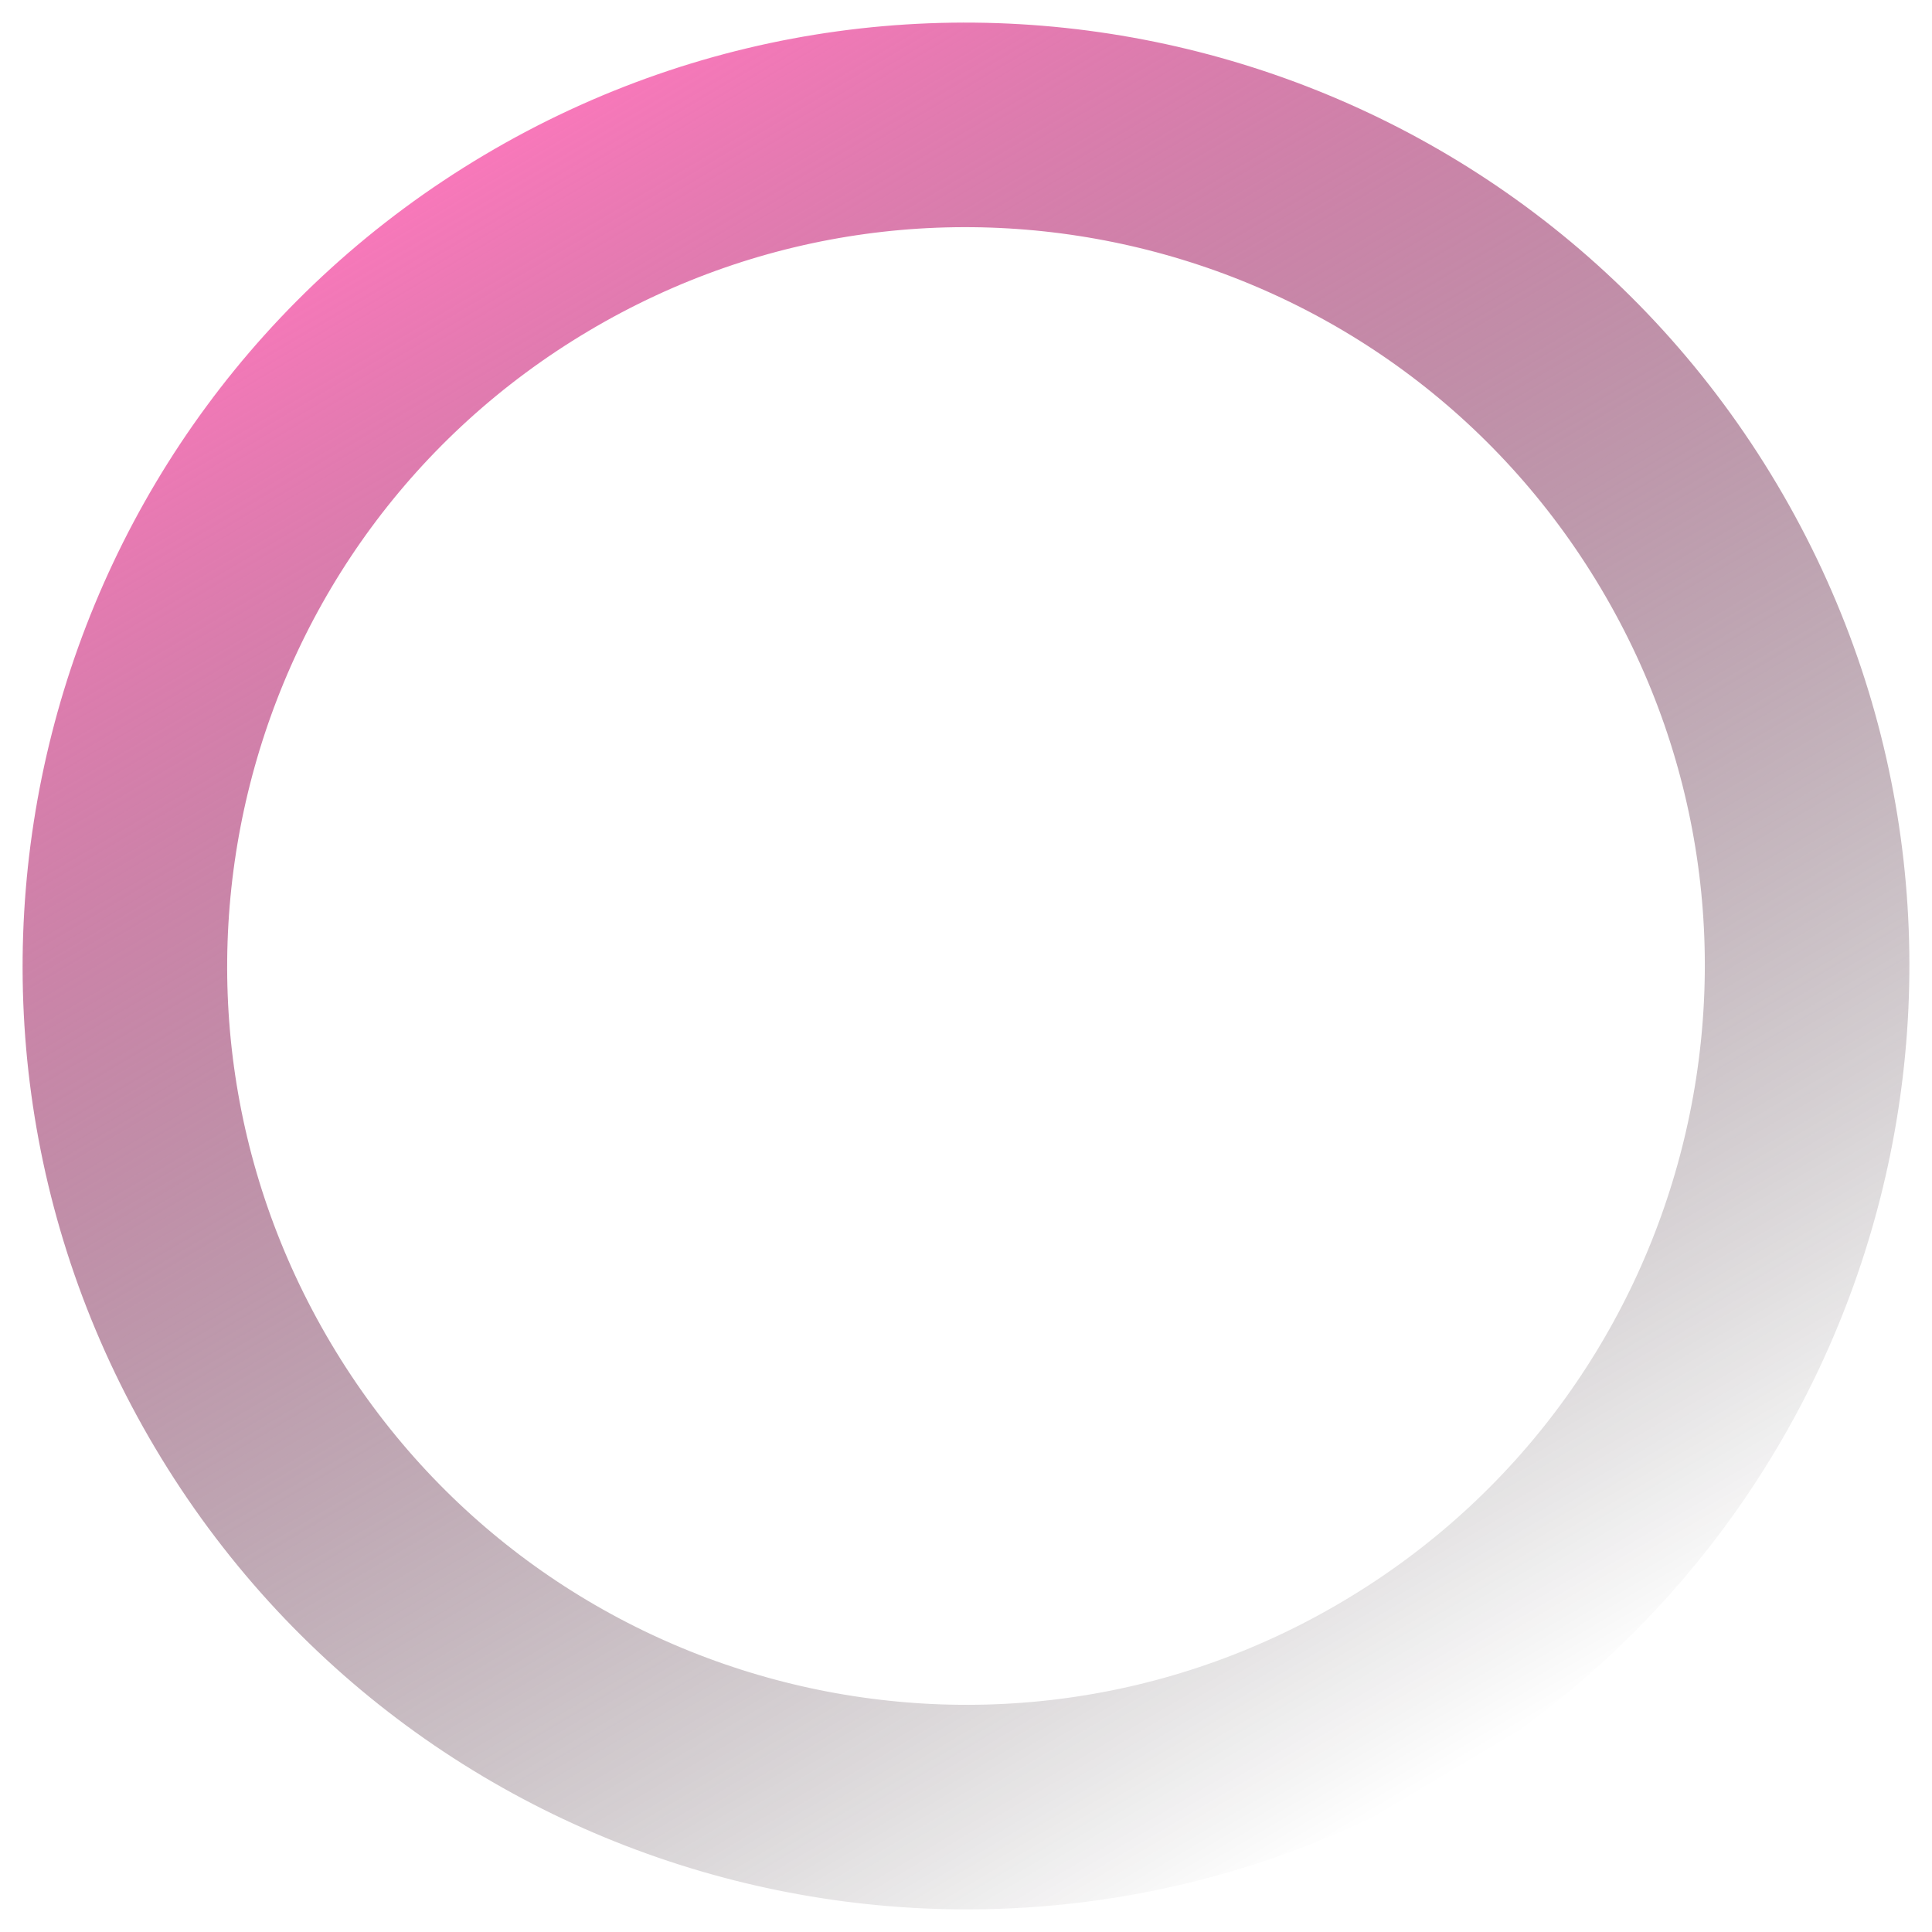
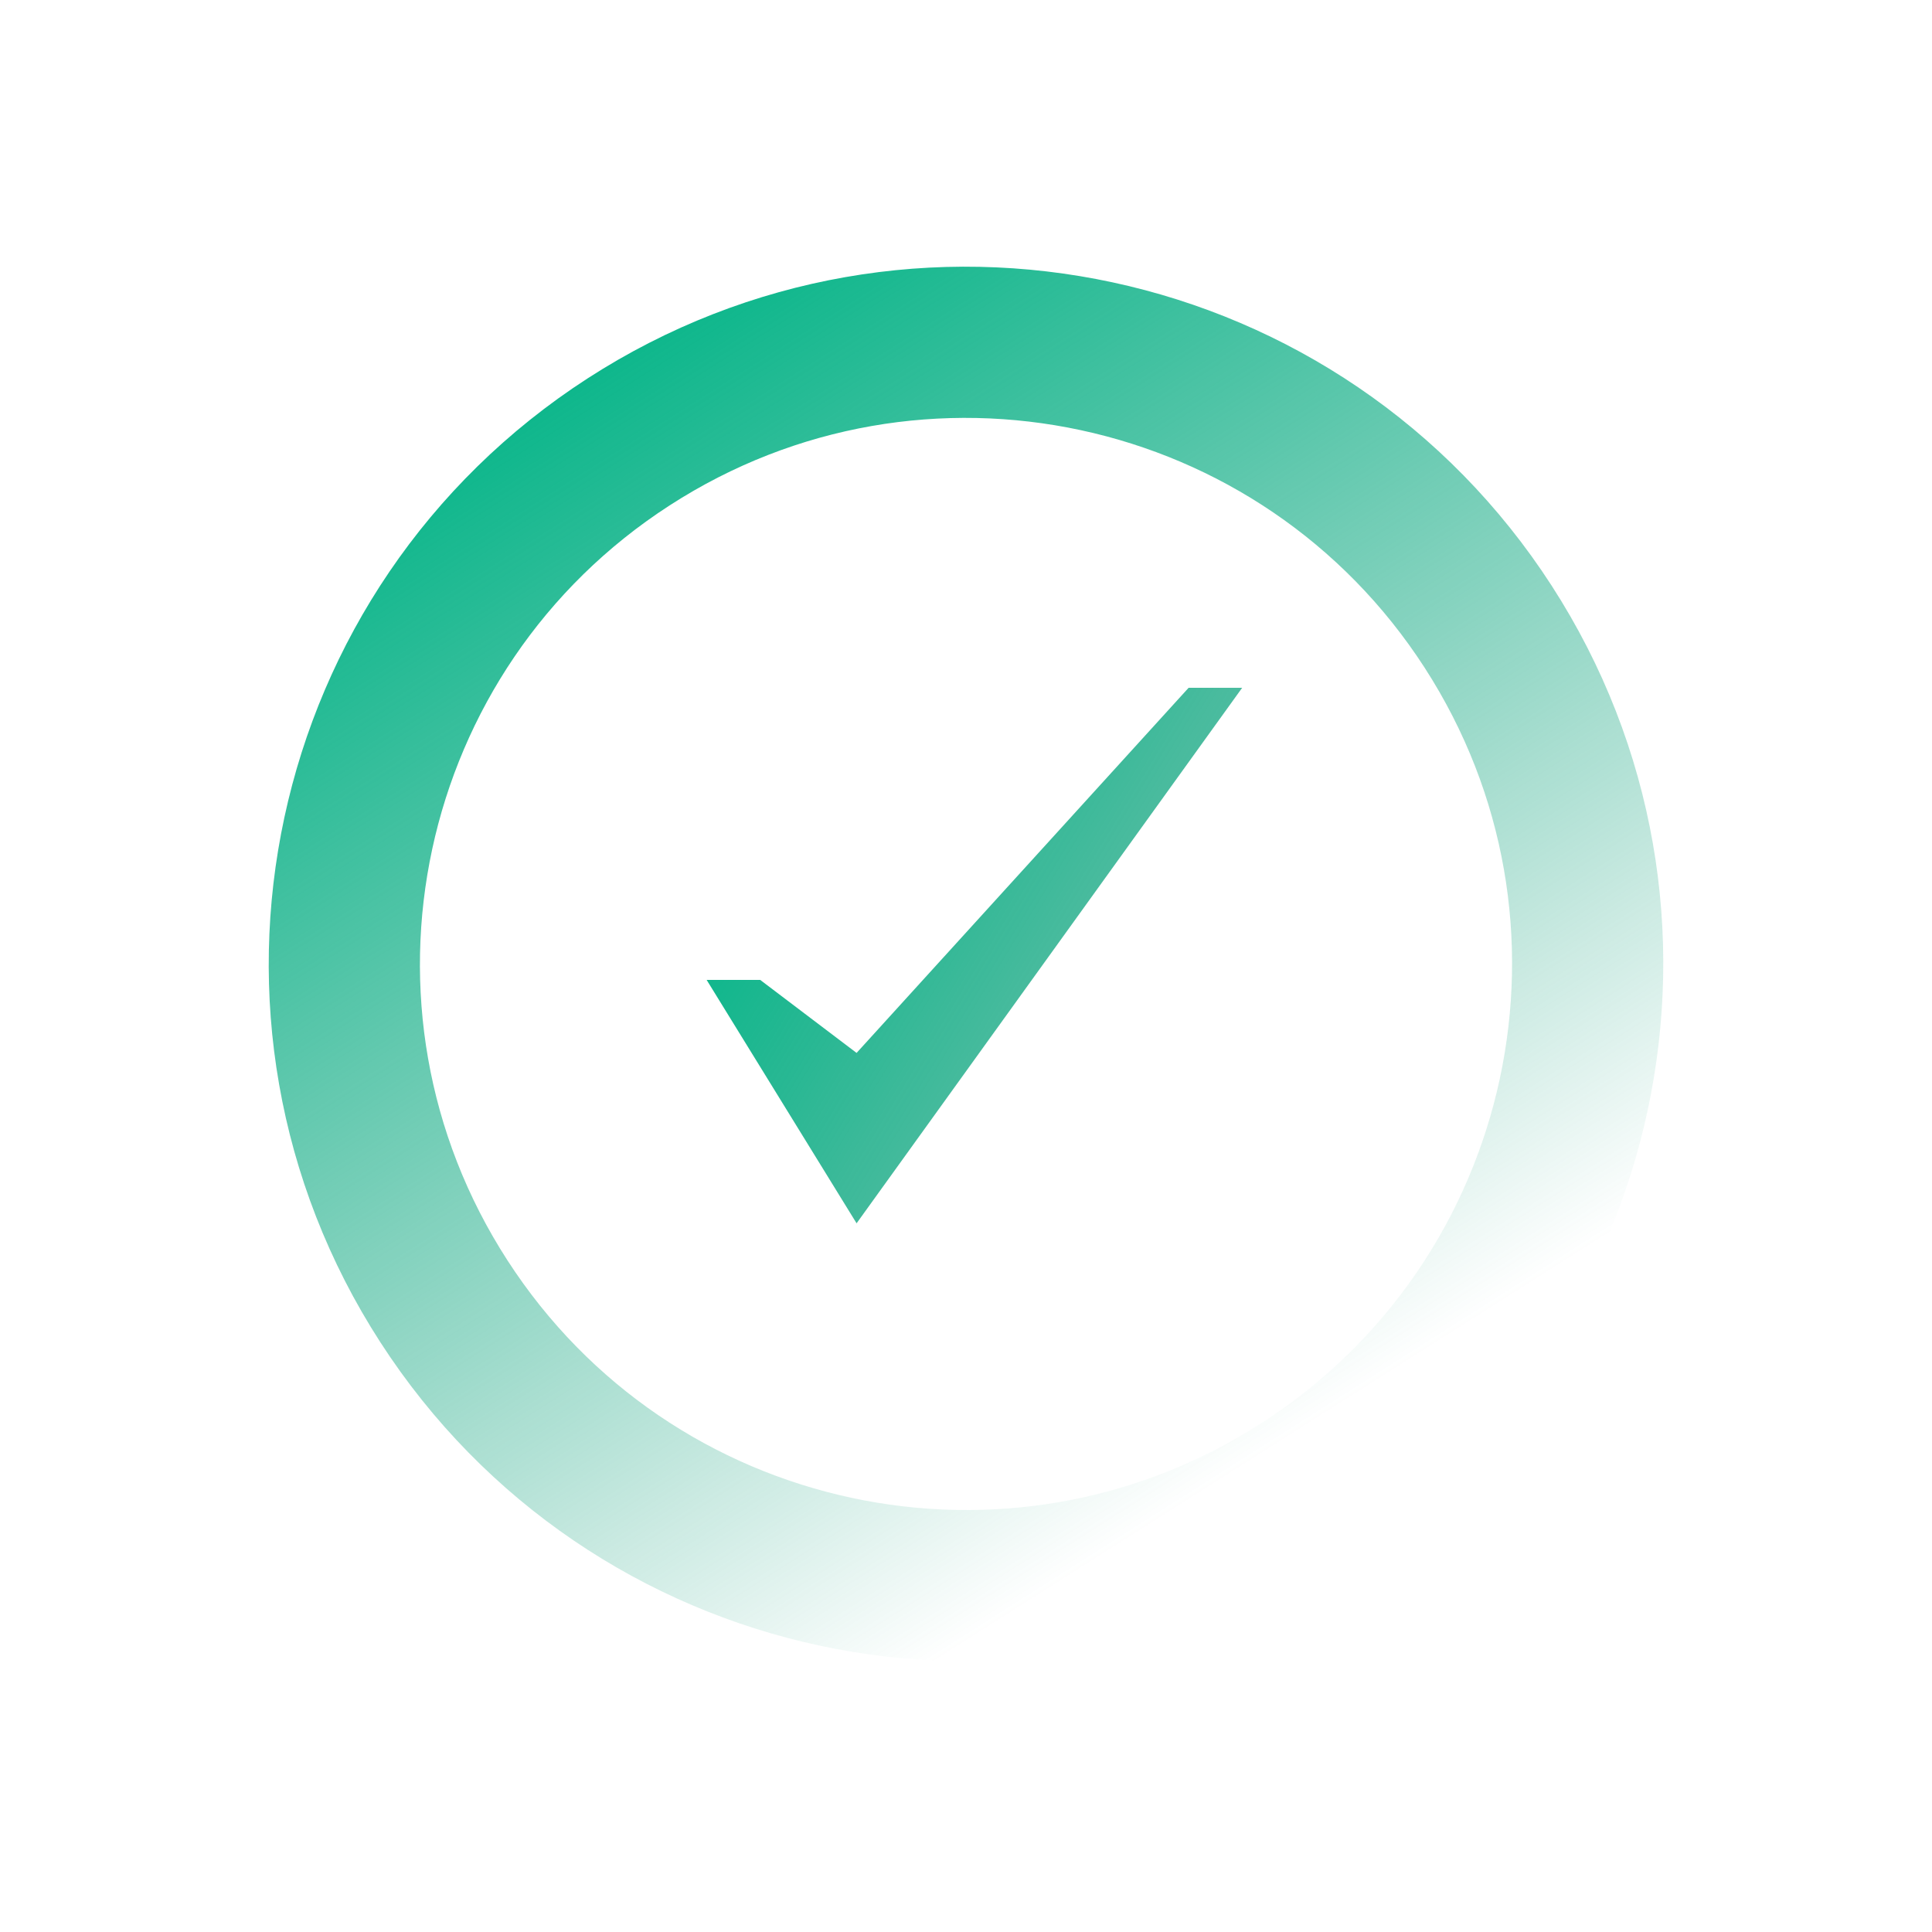
- <svg xmlns="http://www.w3.org/2000/svg" width="85" height="85" viewBox="0 0 85 85" fill="none">
-   <circle cx="42.5" cy="42.5" r="37" transform="rotate(-30.7178 42.5 42.4999)" stroke="url(#paint0_linear_1_1794)" stroke-width="9" />
+ <svg xmlns="http://www.w3.org/2000/svg" width="115" height="115" viewBox="0 0 115 115" fill="none">
+   <circle cx="57.5" cy="57.379" r="37" transform="rotate(-32.8661 57.5 57.3787)" stroke="url(#paint0_linear_139_3077)" stroke-width="9" />
+   <path d="M70.75 40.941L50.987 62.674L45.25 58.328H42.062L50.987 72.816L73.938 40.941H70.75Z" fill="url(#paint1_linear_139_3077)" />
  <defs>
-     <linearGradient id="paint0_linear_1_1794" x1="42.5" y1="1" x2="42.5" y2="84" gradientUnits="userSpaceOnUse">
-       <stop stop-color="#F878BA" />
-       <stop offset="1" stop-opacity="0" />
+     <linearGradient id="paint0_linear_139_3077" x1="57.5" y1="15.879" x2="56.881" y2="91.505" gradientUnits="userSpaceOnUse">
+       <stop stop-color="#0EB78C" />
+       <stop offset="1" stop-color="#00936D" stop-opacity="0" />
+     </linearGradient>
+     <linearGradient id="paint1_linear_139_3077" x1="44" y1="53.379" x2="98" y2="86.379" gradientUnits="userSpaceOnUse">
+       <stop stop-color="#0EB78C" />
+       <stop offset="1" stop-color="#057558" stop-opacity="0.12" />
    </linearGradient>
  </defs>
</svg>
